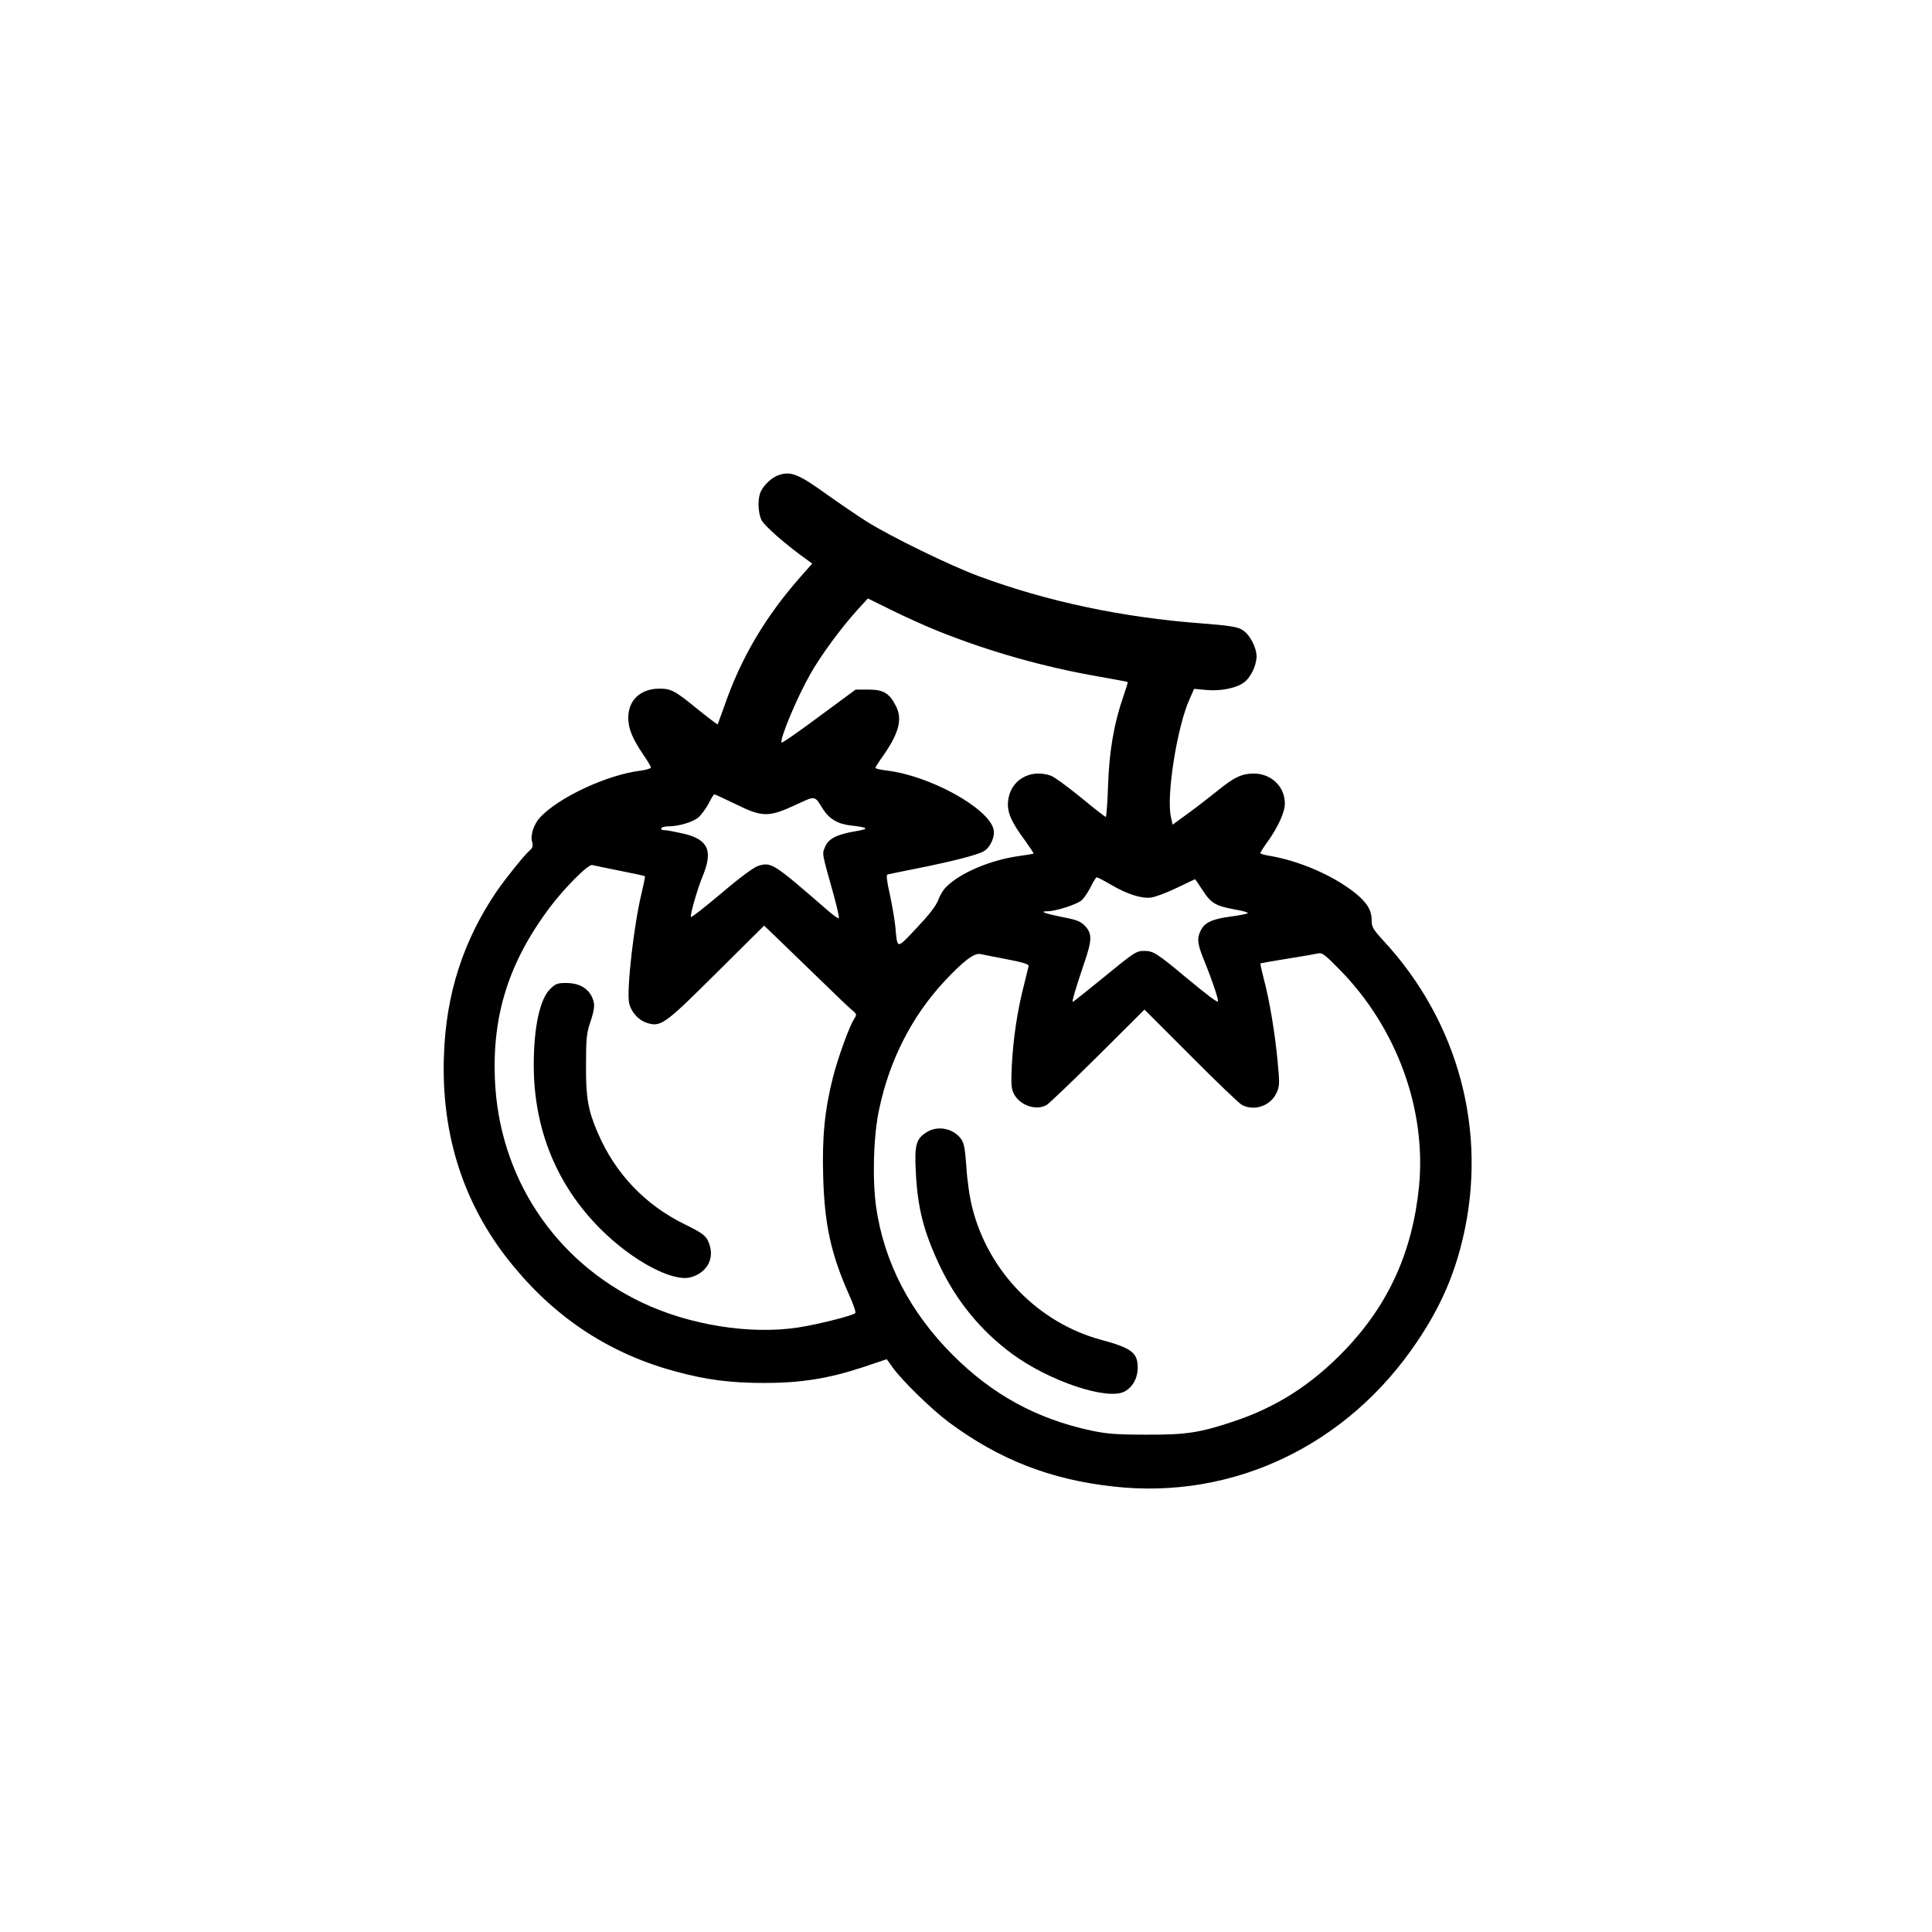
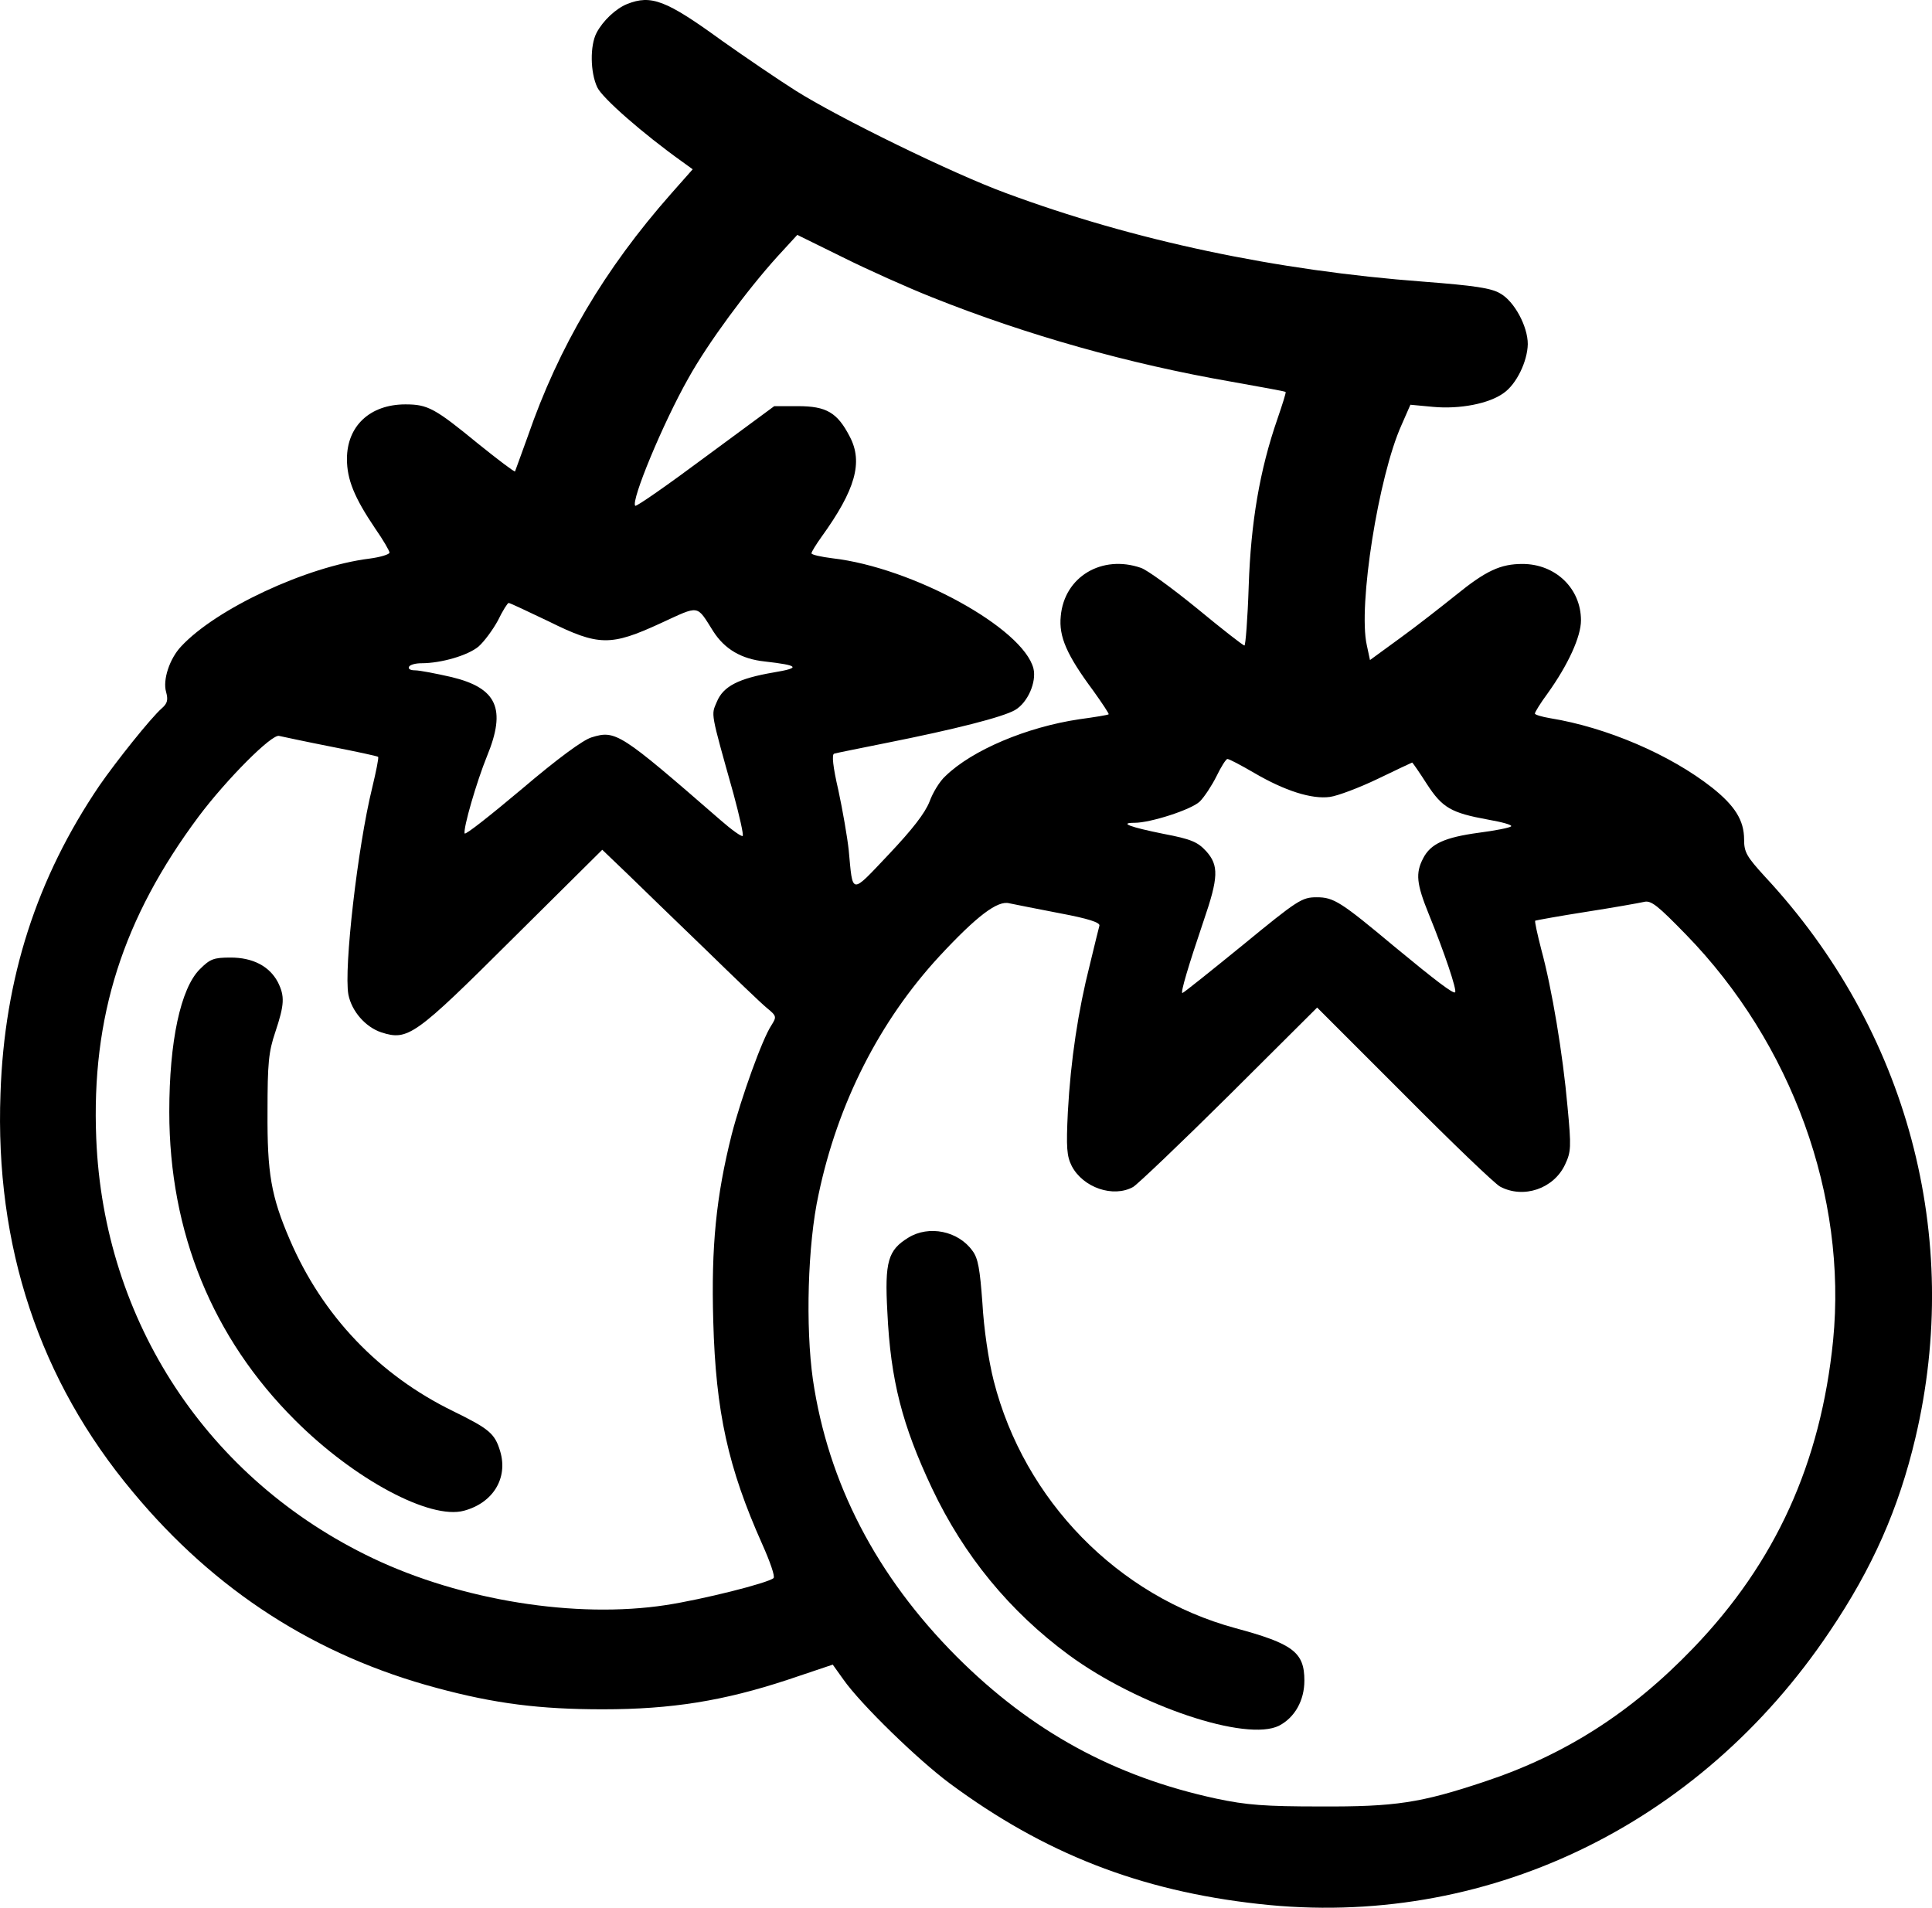
- <svg xmlns="http://www.w3.org/2000/svg" version="1.0" width="1024pt" height="1024pt" viewBox="0 0 1024 1024" preserveAspectRatio="xMidYMid meet">
-   <g transform="translate(0,1024) scale(0.1,-0.1)" fill="#000000" stroke="none">
+ <svg xmlns="http://www.w3.org/2000/svg" version="1.0" preserveAspectRatio="xMidYMid meet" viewBox="235.16 250.96 544.83 538">
+   <g transform="translate(0,1024) scale(0.1,-0.1)" stroke="none">
    <path d="M4120 7719 c-32 -13 -68 -47 -86 -81 -19 -36 -18 -112 2 -154 14 -30 128 -130 240 -210 l29 -21 -61 -69 c-188 -213 -317 -432 -404 -684 -19 -52 -35 -97 -36 -99 -2 -2 -48 33 -104 78 -122 100 -142 111 -205 111 -100 0 -165 -61 -165 -154 0 -58 21 -109 79 -195 23 -33 41 -64 41 -69 0 -5 -26 -13 -57 -17 -176 -22 -432 -141 -531 -248 -32 -34 -52 -94 -42 -128 6 -22 4 -32 -12 -46 -31 -27 -129 -150 -176 -218 -177 -261 -268 -543 -279 -868 -16 -431 110 -810 374 -1125 231 -278 516 -461 857 -552 163 -44 290 -60 468 -60 194 0 341 24 520 83 l128 43 30 -42 c50 -71 211 -227 300 -293 266 -197 536 -303 872 -340 634 -71 1240 218 1609 768 121 179 195 347 242 546 134 567 -22 1151 -424 1583 -52 57 -59 69 -59 105 0 54 -26 95 -90 146 -118 93 -297 170 -457 196 -24 4 -43 10 -43 13 0 4 16 30 36 57 58 81 94 160 94 206 0 90 -72 159 -165 159 -62 0 -103 -19 -188 -88 -40 -32 -110 -87 -157 -121 l-85 -62 -9 42 c-25 111 33 477 98 621 l25 57 64 -6 c75 -7 158 9 199 39 36 25 67 89 68 138 0 50 -38 121 -78 143 -25 15 -73 22 -215 33 -416 31 -818 116 -1179 250 -150 55 -471 212 -593 289 -49 31 -143 95 -208 141 -157 114 -199 130 -267 103z m860 -827 c268 -107 556 -188 844 -238 83 -15 152 -27 153 -29 2 -1 -9 -35 -23 -76 -50 -144 -75 -292 -81 -471 -3 -93 -9 -168 -12 -168 -4 0 -64 47 -133 104 -70 57 -141 109 -159 115 -110 38 -216 -25 -226 -136 -6 -58 17 -110 92 -211 25 -35 45 -65 43 -66 -2 -2 -39 -8 -83 -14 -148 -22 -302 -87 -377 -160 -16 -14 -36 -47 -45 -72 -13 -33 -48 -78 -115 -149 -109 -115 -101 -115 -113 12 -4 37 -17 112 -29 168 -16 69 -19 102 -12 104 6 2 72 15 146 30 196 39 329 73 364 93 36 21 61 79 52 117 -29 114 -341 285 -567 311 -32 4 -59 10 -59 14 0 4 13 25 28 46 96 133 118 211 80 283 -35 68 -66 86 -146 86 l-67 0 -194 -143 c-106 -79 -195 -141 -198 -138 -13 13 78 233 150 360 55 99 165 248 251 343 l56 61 128 -63 c70 -35 184 -86 252 -113z m-1081 -914 c141 -70 175 -70 316 -5 111 51 100 53 148 -23 32 -50 79 -78 145 -85 97 -11 103 -18 25 -31 -99 -17 -142 -39 -160 -83 -16 -38 -19 -24 47 -259 17 -63 29 -116 26 -119 -3 -3 -31 17 -63 45 -283 246 -295 254 -363 233 -24 -7 -96 -60 -196 -145 -88 -74 -160 -131 -162 -126 -5 13 34 147 63 218 55 134 28 192 -100 223 -44 10 -90 19 -103 19 -13 0 -20 4 -17 10 3 6 19 10 35 10 56 0 131 22 161 47 16 14 41 48 55 74 13 27 27 49 30 49 4 0 54 -24 113 -52z m-615 -353 c72 -14 132 -27 134 -29 2 -3 -6 -42 -17 -88 -41 -167 -80 -509 -67 -582 9 -47 48 -92 93 -107 75 -24 94 -11 370 264 l253 251 72 -69 c40 -39 138 -134 218 -211 80 -78 158 -153 174 -166 28 -23 28 -25 13 -49 -26 -39 -85 -204 -112 -308 -44 -175 -58 -316 -52 -526 7 -257 42 -414 138 -629 22 -49 37 -92 32 -96 -16 -14 -199 -60 -303 -76 -254 -39 -577 13 -827 132 -466 222 -759 668 -780 1184 -14 343 75 621 289 908 78 104 207 234 227 227 9 -2 74 -16 145 -30z m2604 -74 c87 -51 163 -75 214 -68 22 3 83 26 135 51 52 25 96 46 97 46 1 0 20 -27 41 -60 44 -68 69 -82 173 -101 40 -7 69 -15 65 -19 -4 -4 -45 -12 -91 -18 -96 -13 -136 -31 -157 -72 -22 -42 -19 -72 16 -158 44 -108 80 -215 74 -220 -5 -5 -55 33 -170 128 -152 127 -172 140 -220 140 -42 0 -53 -7 -209 -135 -91 -74 -167 -135 -170 -135 -6 0 17 77 60 204 42 122 43 156 7 196 -24 26 -42 34 -121 49 -94 19 -126 31 -81 31 45 0 160 37 184 60 13 13 34 45 47 71 13 27 27 49 31 49 5 0 39 -18 75 -39z m-548 -396 c80 -15 114 -26 112 -35 -2 -7 -14 -56 -27 -110 -33 -130 -54 -269 -62 -415 -5 -102 -3 -125 11 -153 32 -61 117 -90 173 -59 12 7 134 123 271 259 l248 247 245 -245 c134 -135 256 -252 271 -260 66 -35 151 -6 183 62 17 36 18 49 7 164 -13 147 -44 333 -74 443 -11 43 -19 79 -17 81 2 1 67 13 144 25 77 12 150 25 163 28 20 5 39 -11 118 -92 299 -307 455 -738 415 -1145 -35 -346 -162 -626 -395 -868 -175 -182 -362 -301 -588 -376 -180 -60 -251 -71 -463 -70 -156 0 -208 4 -293 22 -288 62 -522 190 -733 401 -226 227 -362 489 -405 781 -21 148 -15 381 16 522 54 257 172 489 341 672 105 113 164 158 197 149 15 -3 79 -16 142 -28z" />
    <path d="M2915 4997 c-54 -54 -86 -203 -86 -402 0 -340 122 -638 355 -870 167 -167 381 -281 476 -255 82 22 125 92 102 168 -15 50 -31 63 -133 113 -209 102 -368 269 -460 483 -53 123 -64 188 -63 361 0 137 3 169 22 225 26 78 27 101 7 141 -24 45 -71 69 -133 69 -48 0 -58 -4 -87 -33z" />
    <path d="M4913 4240 c-57 -35 -67 -67 -59 -210 9 -192 42 -319 126 -497 90 -190 219 -347 386 -470 195 -143 501 -246 593 -199 44 23 71 71 71 127 0 80 -32 104 -195 148 -331 90 -595 360 -681 697 -15 59 -28 148 -32 220 -7 95 -12 126 -28 147 -40 56 -123 73 -181 37z" />
  </g>
</svg>
